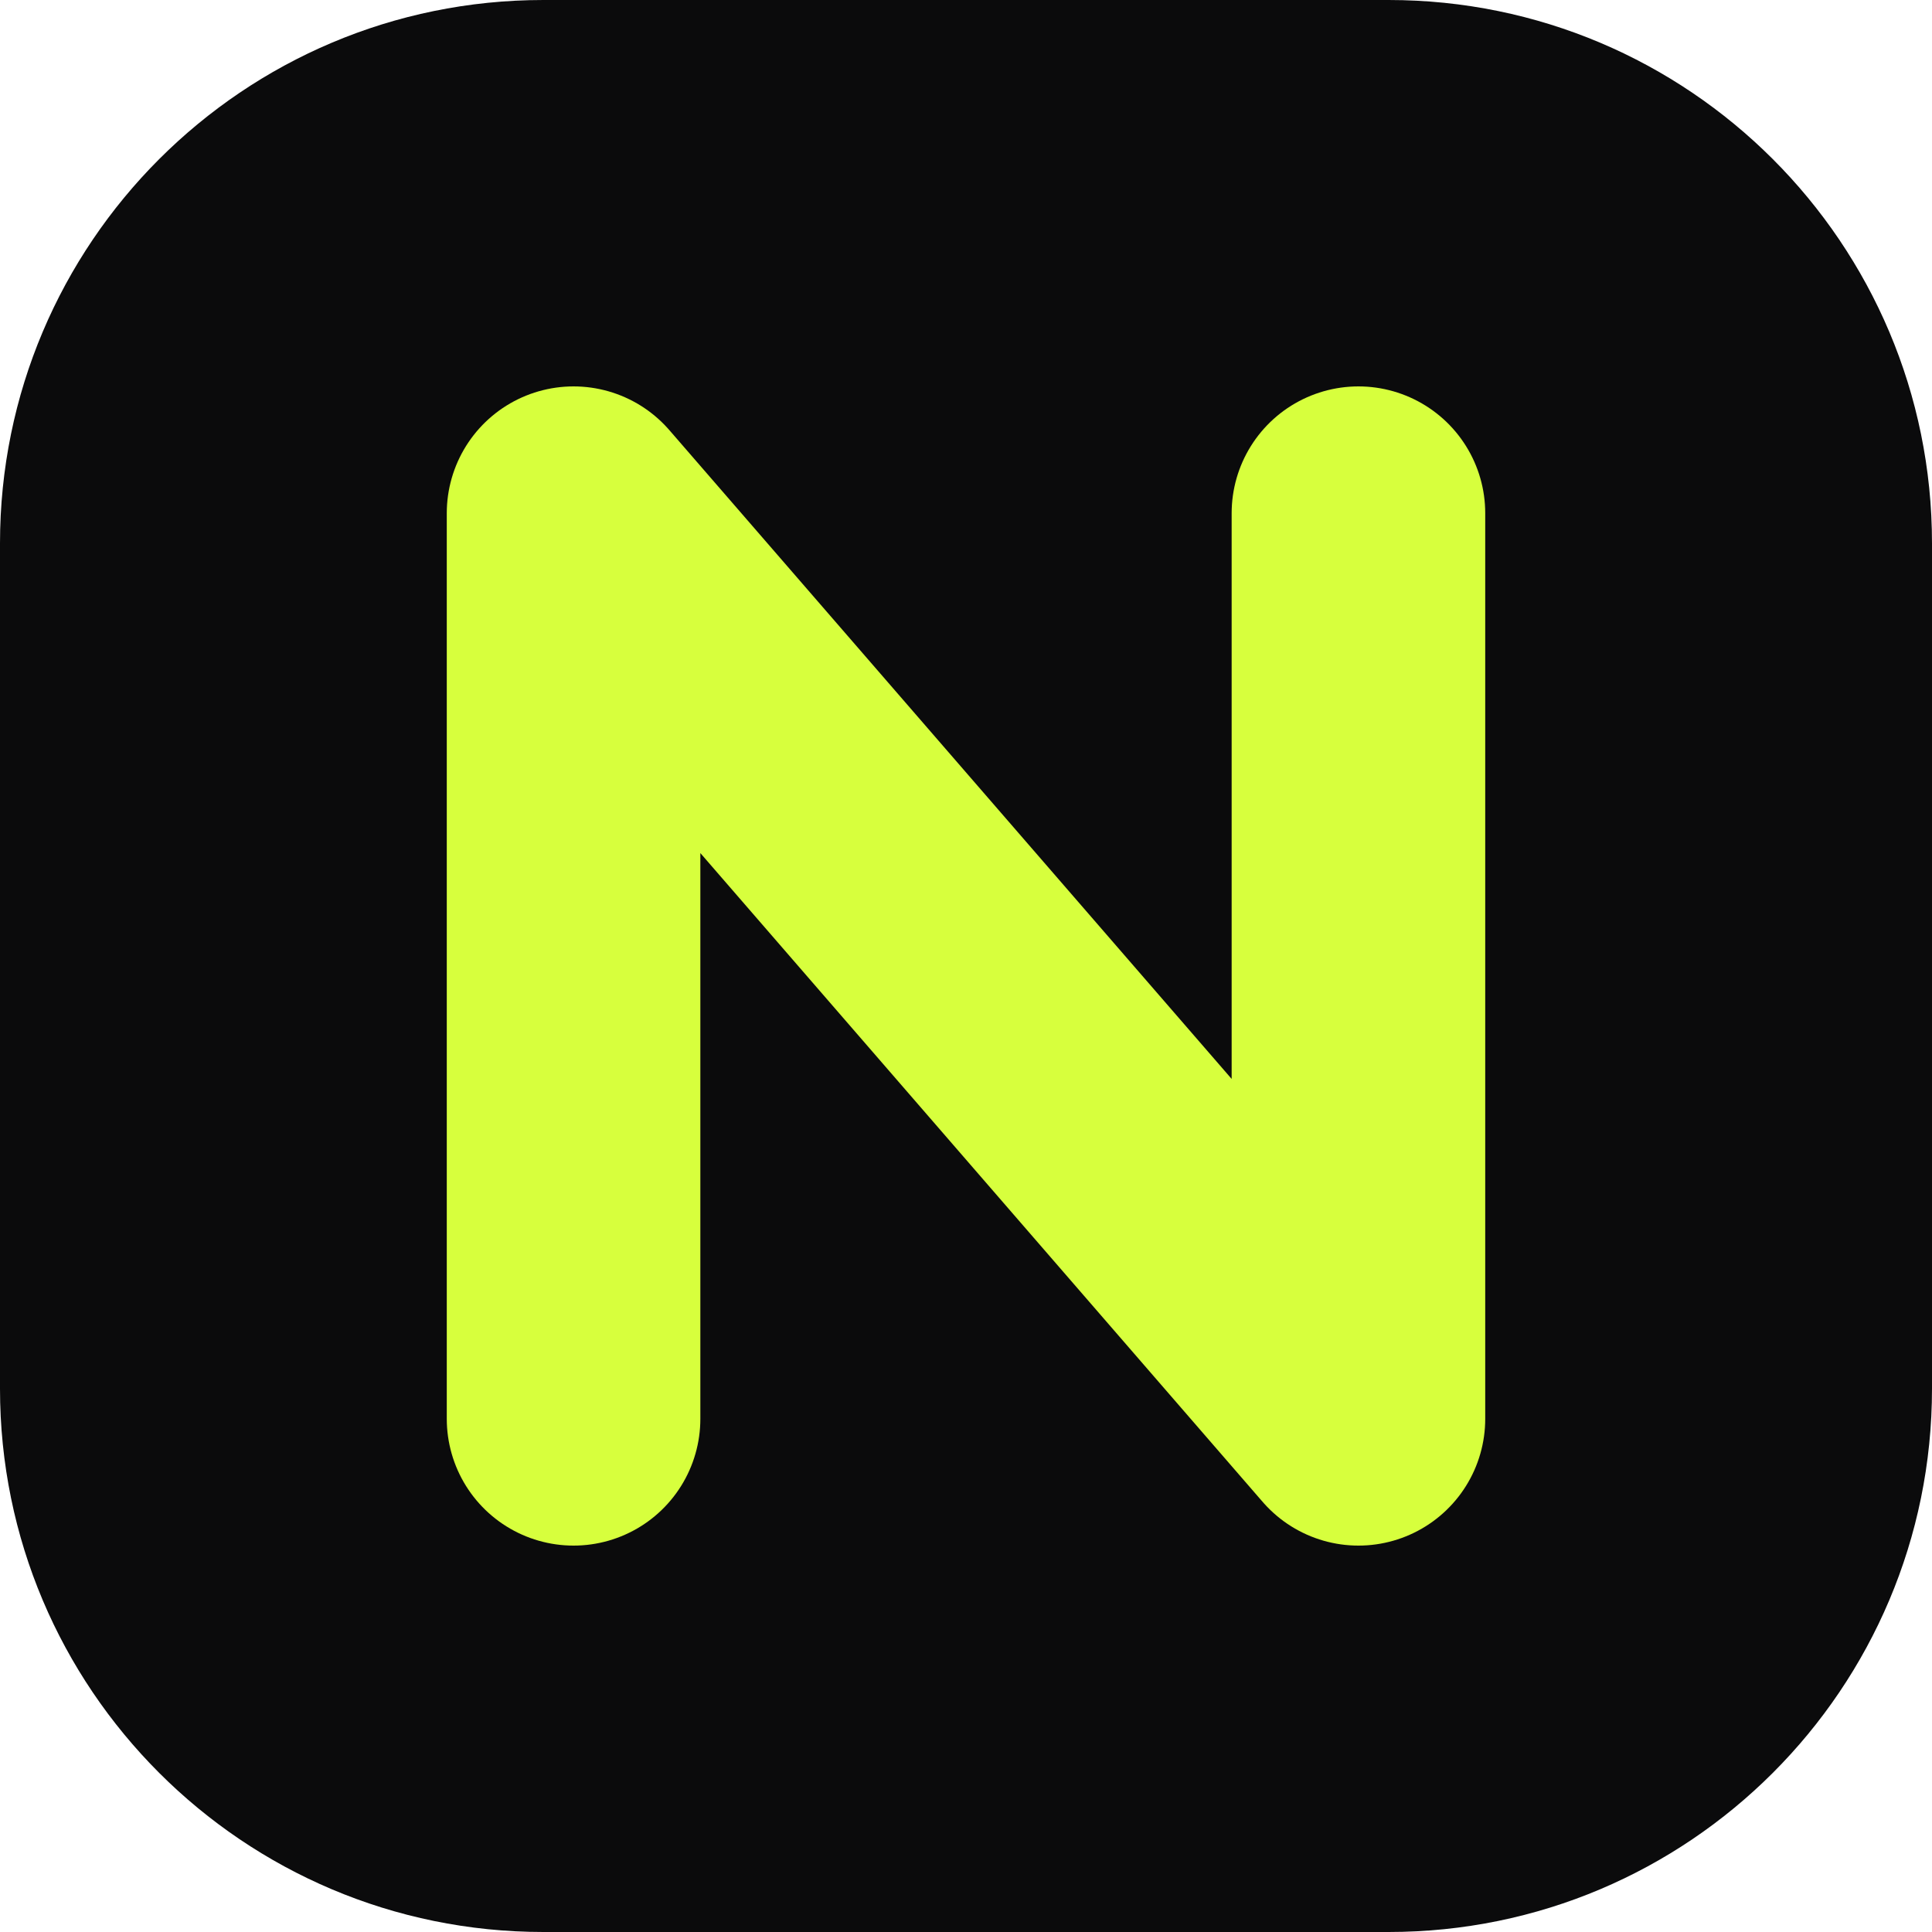
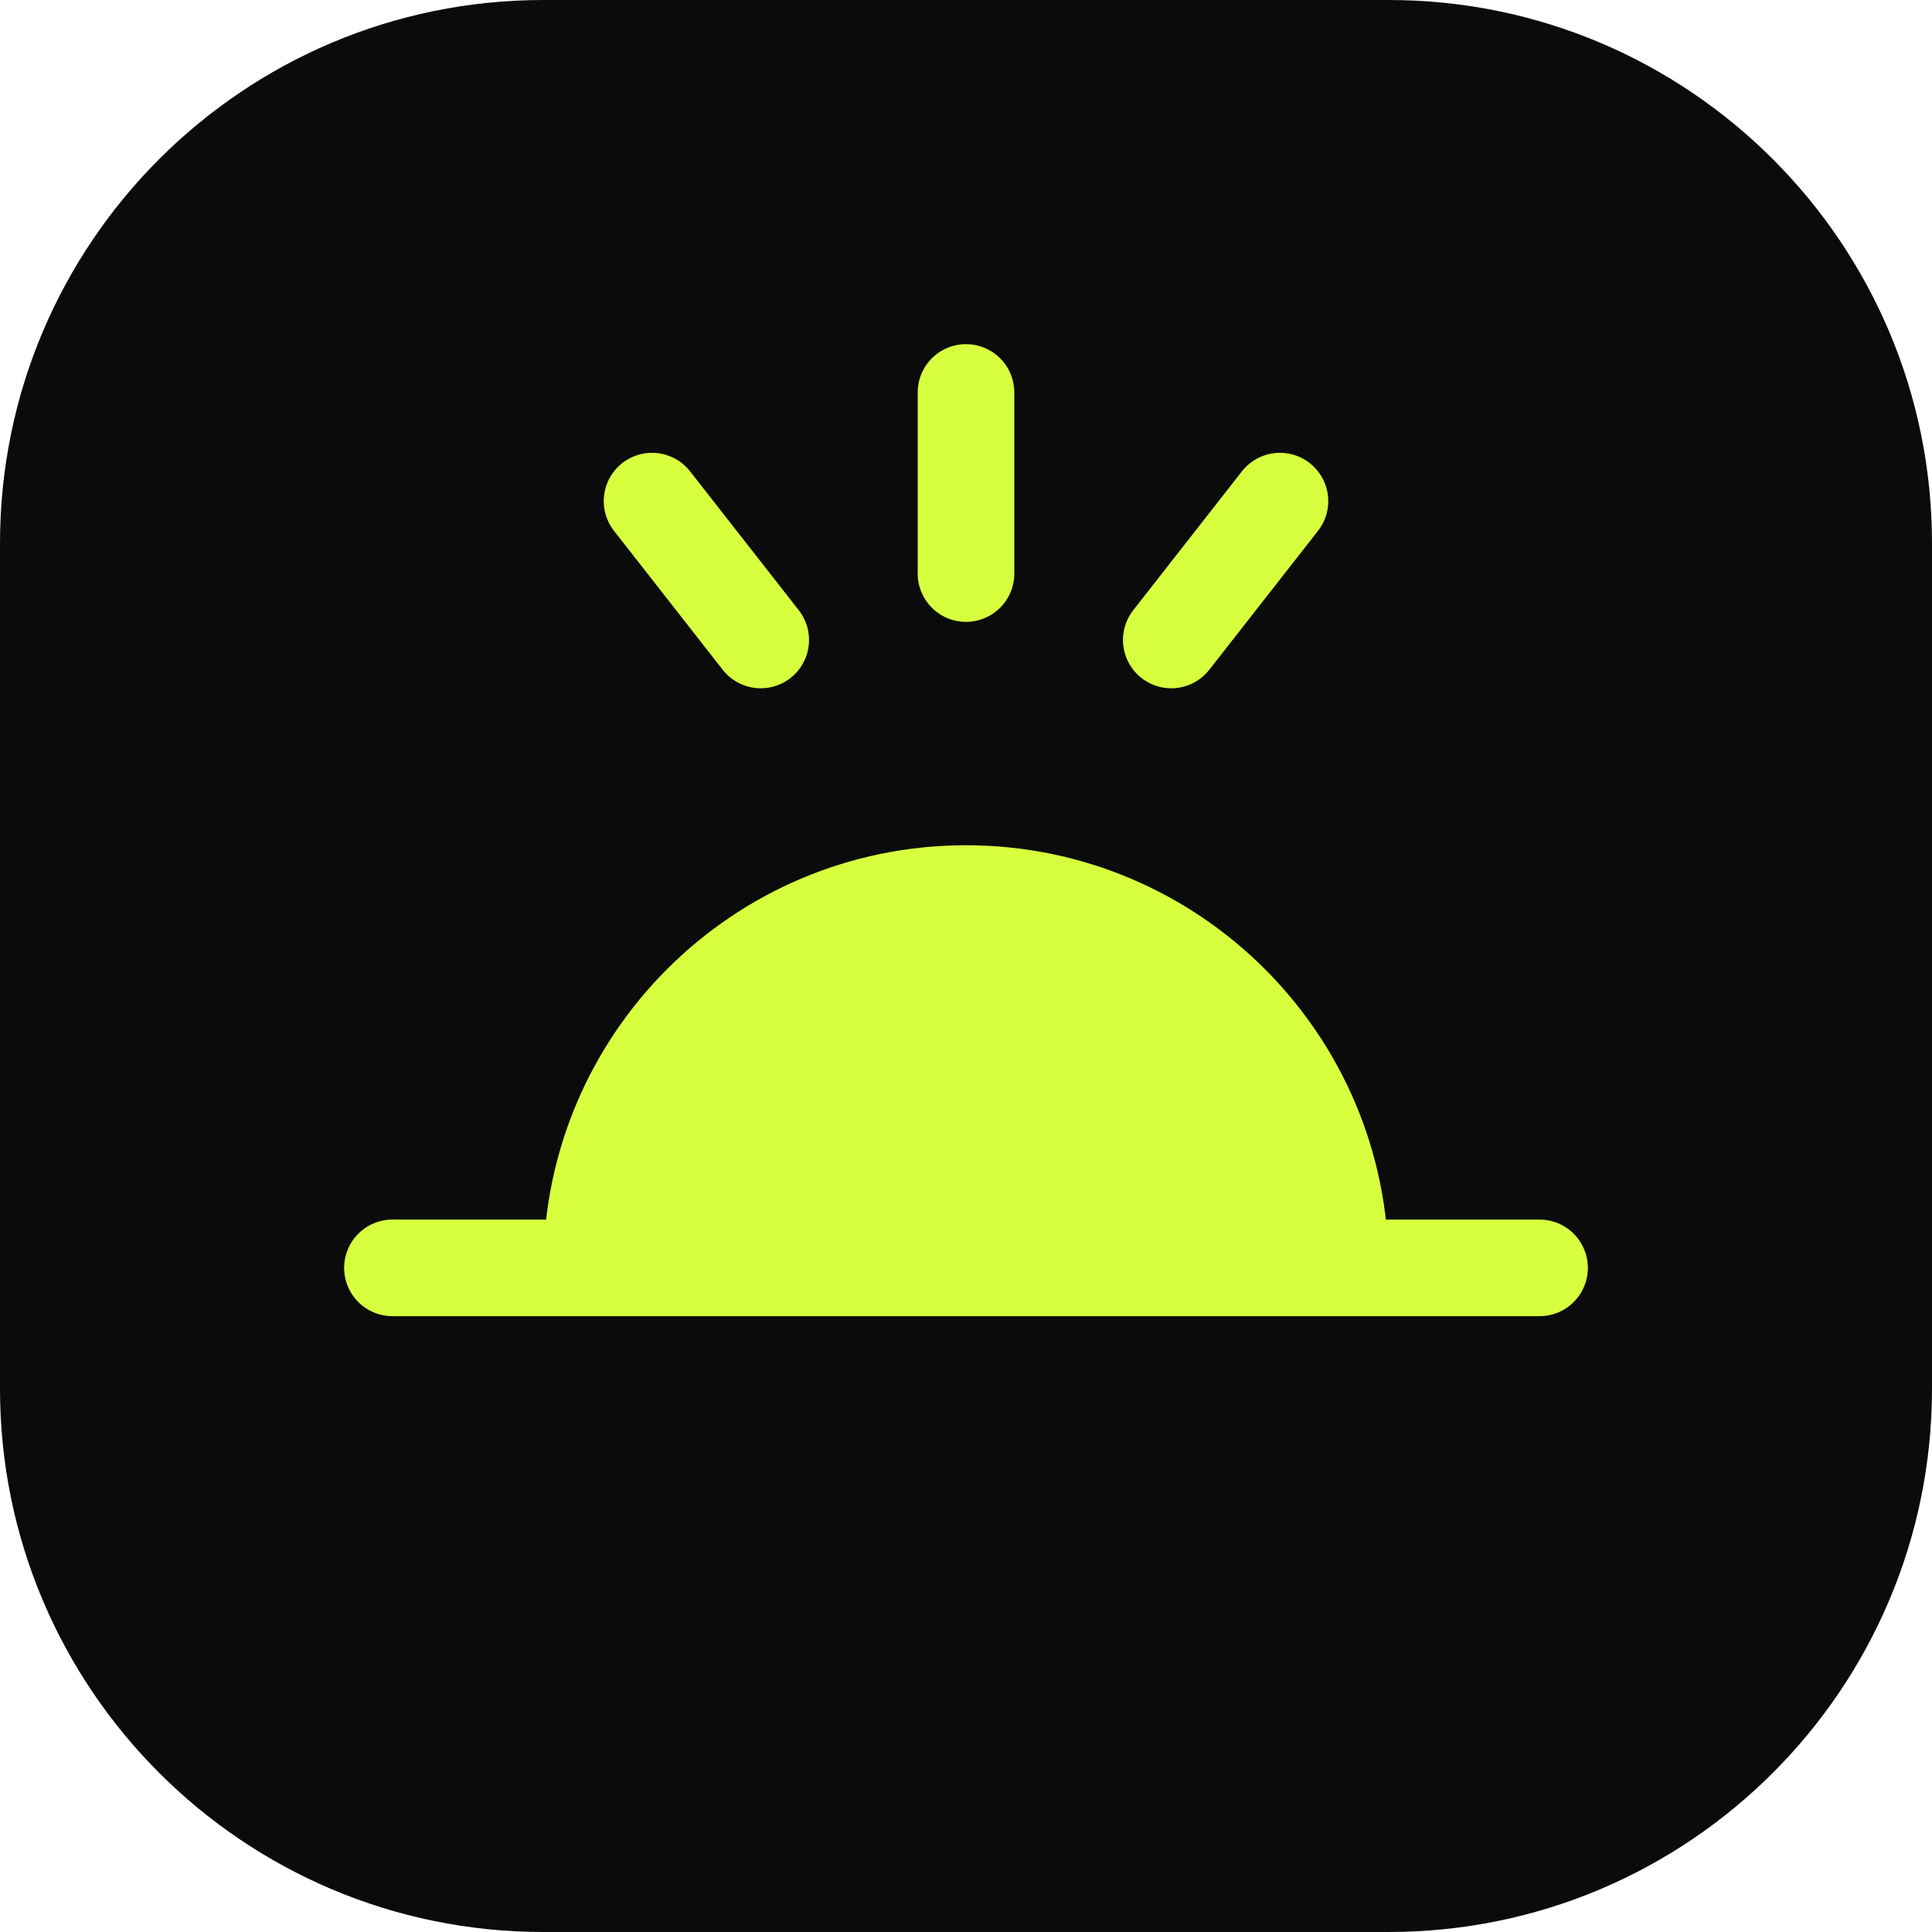
<svg xmlns="http://www.w3.org/2000/svg" width="32" height="32" viewBox="0 0 32 32" fill="none">
  <rect width="32" height="32" rx="9" fill="#0b0b0c" />
-   <path d="M9.5 23.5 L9.5 8.5 L22.5 23.5 L22.5 8.5" stroke="#d7ff3d" stroke-width="4.2" stroke-linecap="round" stroke-linejoin="round" fill="none" />
+   <path d="M16 6.5 V9.5 M10.8 8.3 L12.6 10.6 M21.2 8.3 L19.4 10.6" stroke="#d7ff3d" stroke-width="1.6" stroke-linecap="round" />
+   <path d="M9 21 A7 7 0 0 1 23 21 Z" fill="#d7ff3d" />
+   <path d="M6.5 21 H25.5" stroke="#d7ff3d" stroke-width="1.6" stroke-linecap="round" />
</svg>
